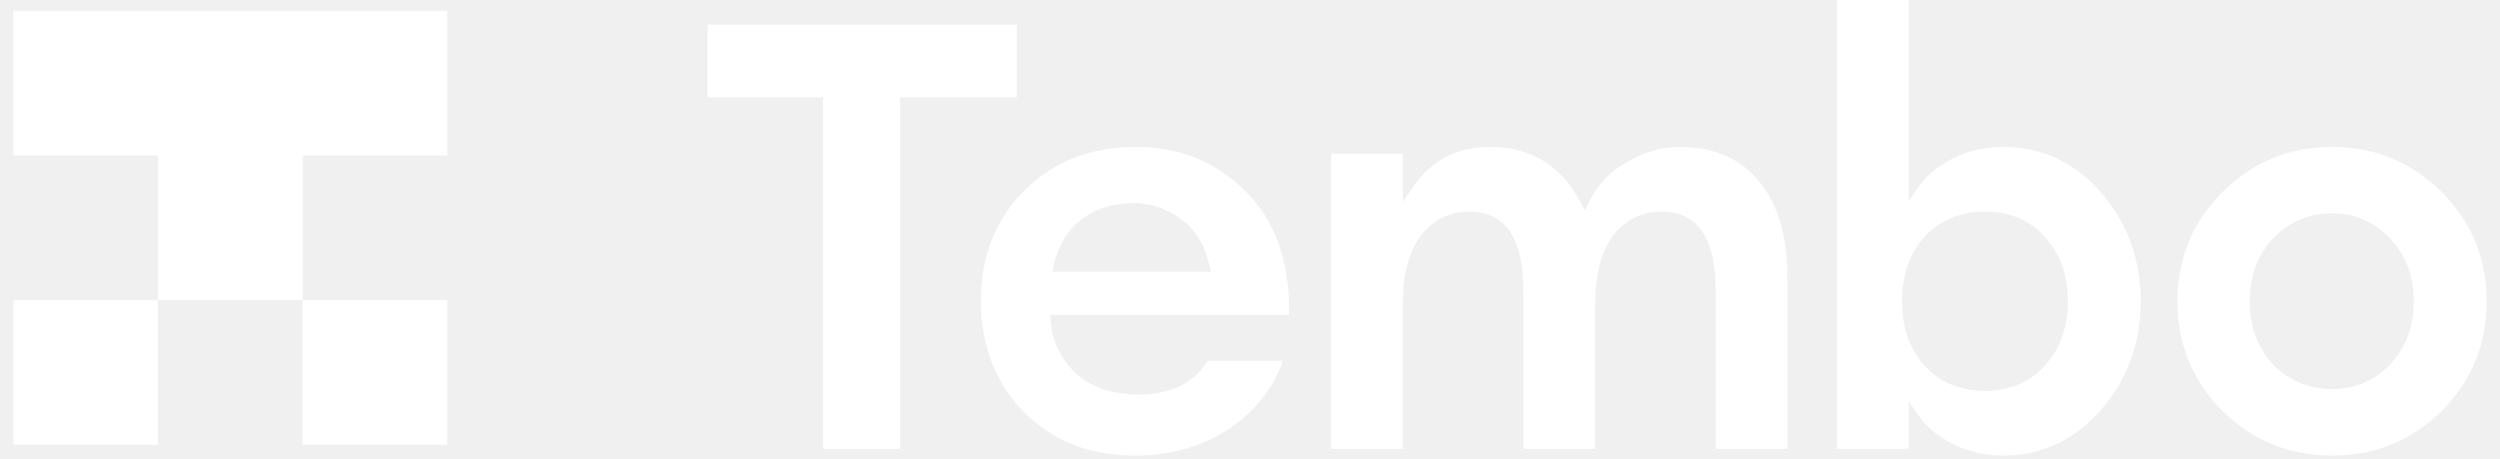
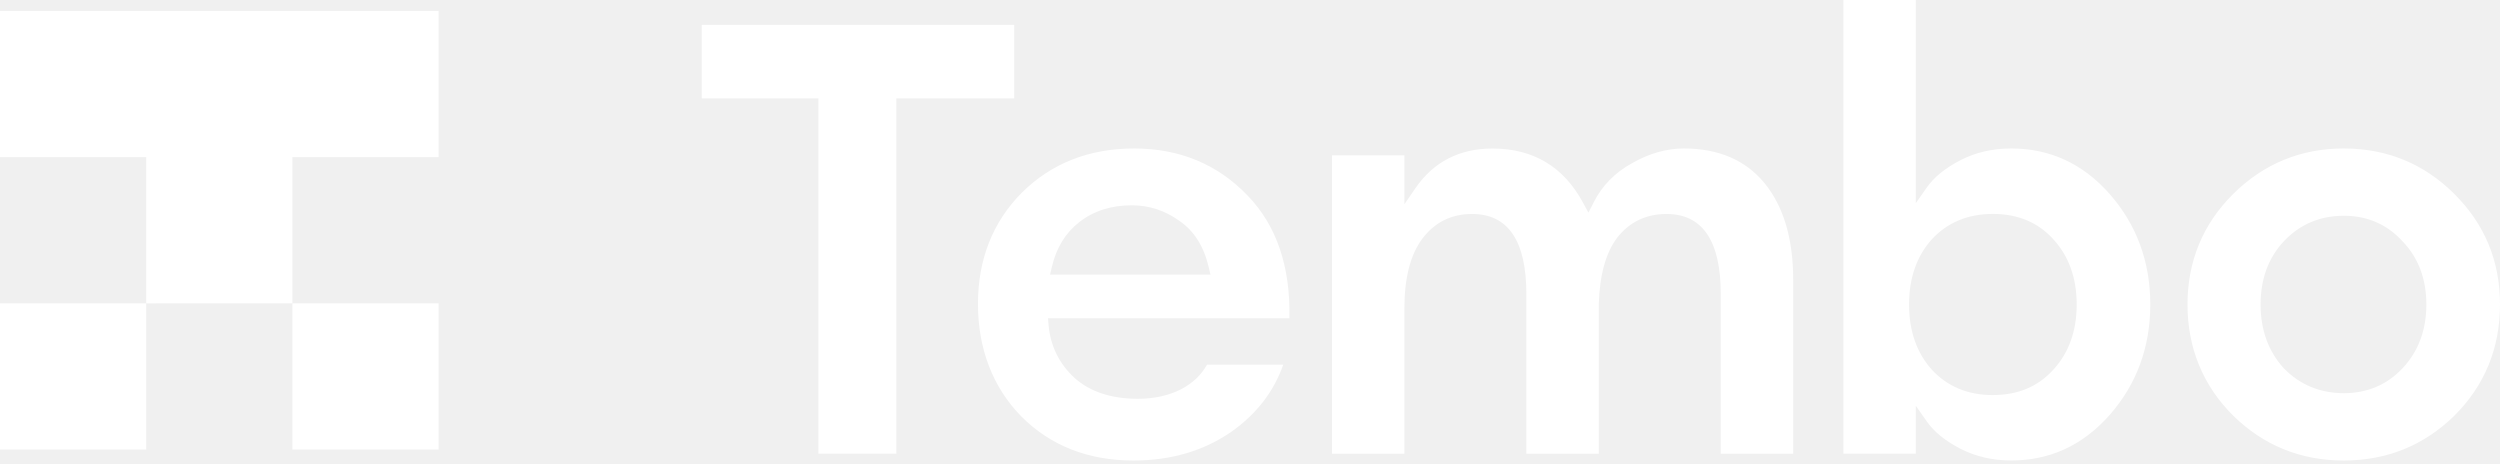
- <svg xmlns="http://www.w3.org/2000/svg" width="120" height="22" viewBox="0 0 572 106" fill="none">
+ <svg xmlns="http://www.w3.org/2000/svg" width="572" height="106" viewBox="0 0 572 106" fill="none">
  <g clip-path="url(#clip0_922_25364)">
    <path d="M33.45 69.41H0V102.86H33.45V69.41Z" fill="white" />
    <path d="M100.348 69.41H66.897V102.86H100.348V69.41Z" fill="white" />
    <path d="M100.351 35.959V2.509H0V35.959H33.45V69.41L66.901 69.409V35.959H100.351Z" fill="white" />
    <path d="M160.561 22.511H187.247V103.803H205.085V22.511H232.049V5.689H160.561V22.511Z" fill="white" />
    <path d="M259.502 33.97C249.202 33.97 240.55 37.37 233.792 44.087C227.138 50.792 223.758 59.354 223.758 69.529C223.758 79.704 227.091 88.558 233.664 95.264C240.318 101.969 248.969 105.368 259.363 105.368C267.887 105.368 275.412 103.161 281.729 98.792C287.466 94.75 291.46 89.586 293.609 83.43H276.166C274.877 85.79 272.857 87.694 270.163 89.096C267.329 90.521 264.031 91.245 260.35 91.245C254.288 91.245 249.422 89.645 245.88 86.491C242.327 83.22 240.318 79.131 239.912 74.342L239.853 73.688L239.784 72.823H295.014C295.281 61.025 292.076 51.586 285.48 44.776C278.628 37.603 269.884 33.97 259.502 33.97ZM240.26 62.824L240.481 61.854L240.655 61.118C241.665 56.738 243.779 53.268 246.949 50.815C250.189 48.269 254.23 46.972 258.956 46.972C262.905 46.972 266.551 48.163 269.791 50.5C273.147 52.754 275.435 56.329 276.55 61.118L276.724 61.854L276.956 62.824H240.26Z" fill="white" />
    <path d="M385.278 33.97C381.307 33.97 377.312 35.103 373.399 37.346C369.508 39.484 366.559 42.486 364.631 46.294L364.12 47.311L363.435 48.654L362.715 47.334L362.169 46.329C357.745 38.141 350.789 33.982 341.498 33.982C333.927 33.982 327.993 37.031 323.859 43.047L322.767 44.636L321.327 46.727V35.547H304.756V103.815H321.327V70.534C321.327 63.618 322.697 58.268 325.415 54.635C328.225 50.873 332.057 48.958 336.83 48.958C345.052 48.958 349.232 55.114 349.232 67.263V103.815H365.804V69.541C366.001 62.882 367.43 57.777 370.042 54.343C372.864 50.768 376.65 48.958 381.307 48.958C389.529 48.958 393.709 55.114 393.709 67.263V103.815H410.28V63.992C410.28 54.612 408.062 47.17 403.684 41.855C399.365 36.622 393.175 33.97 385.267 33.97H385.278Z" fill="white" />
    <path d="M491.987 69.669C491.987 59.927 488.875 51.446 482.732 44.437C476.635 37.486 469.052 33.97 460.191 33.97C455.918 33.97 451.993 34.87 448.544 36.657C445.095 38.433 442.505 40.535 440.856 42.895L439.765 44.449L438.336 46.493V0H421.765V103.803H438.336V92.834L439.765 94.878L440.856 96.432C442.505 98.792 445.095 100.894 448.544 102.67C452.005 104.457 455.918 105.357 460.191 105.357C469.052 105.357 476.635 101.829 482.732 94.89C488.875 87.893 491.987 79.4 491.987 69.658V69.669ZM469.83 84.54C466.381 88.418 461.713 90.392 455.964 90.392C450.216 90.392 445.501 88.418 441.96 84.54C438.522 80.673 436.792 75.674 436.792 69.669C436.792 63.665 438.522 58.654 441.948 54.81C445.513 50.92 450.228 48.946 455.976 48.946C461.724 48.946 466.393 50.92 469.853 54.81C473.36 58.642 475.149 63.653 475.149 69.669C475.149 75.685 473.36 80.697 469.842 84.54H469.83Z" fill="white" />
    <path d="M561.549 44.367C554.604 37.463 546.092 33.97 536.256 33.97C526.42 33.97 517.92 37.475 510.964 44.367C504.019 51.259 500.501 59.775 500.501 69.669C500.501 79.564 504.019 88.22 510.964 95.112C517.908 101.922 526.409 105.368 536.256 105.368C546.104 105.368 554.604 101.911 561.549 95.112C568.481 88.22 572 79.657 572 69.669C572 59.681 568.481 51.259 561.537 44.367H561.549ZM549.692 84.271C546.139 88.044 541.621 89.96 536.256 89.96C530.891 89.96 526.199 88.044 522.553 84.283C519.011 80.416 517.223 75.498 517.223 69.669C517.223 63.84 519.011 58.969 522.541 55.207C526.188 51.329 530.798 49.367 536.256 49.367C541.714 49.367 546.15 51.341 549.704 55.219C553.315 58.957 555.15 63.817 555.15 69.669C555.15 75.522 553.315 80.428 549.692 84.271Z" fill="white" />
  </g>
  <defs>
    <clipPath id="clip0_922_25364">
      <rect width="572" height="106" fill="white" />
    </clipPath>
  </defs>
</svg>
